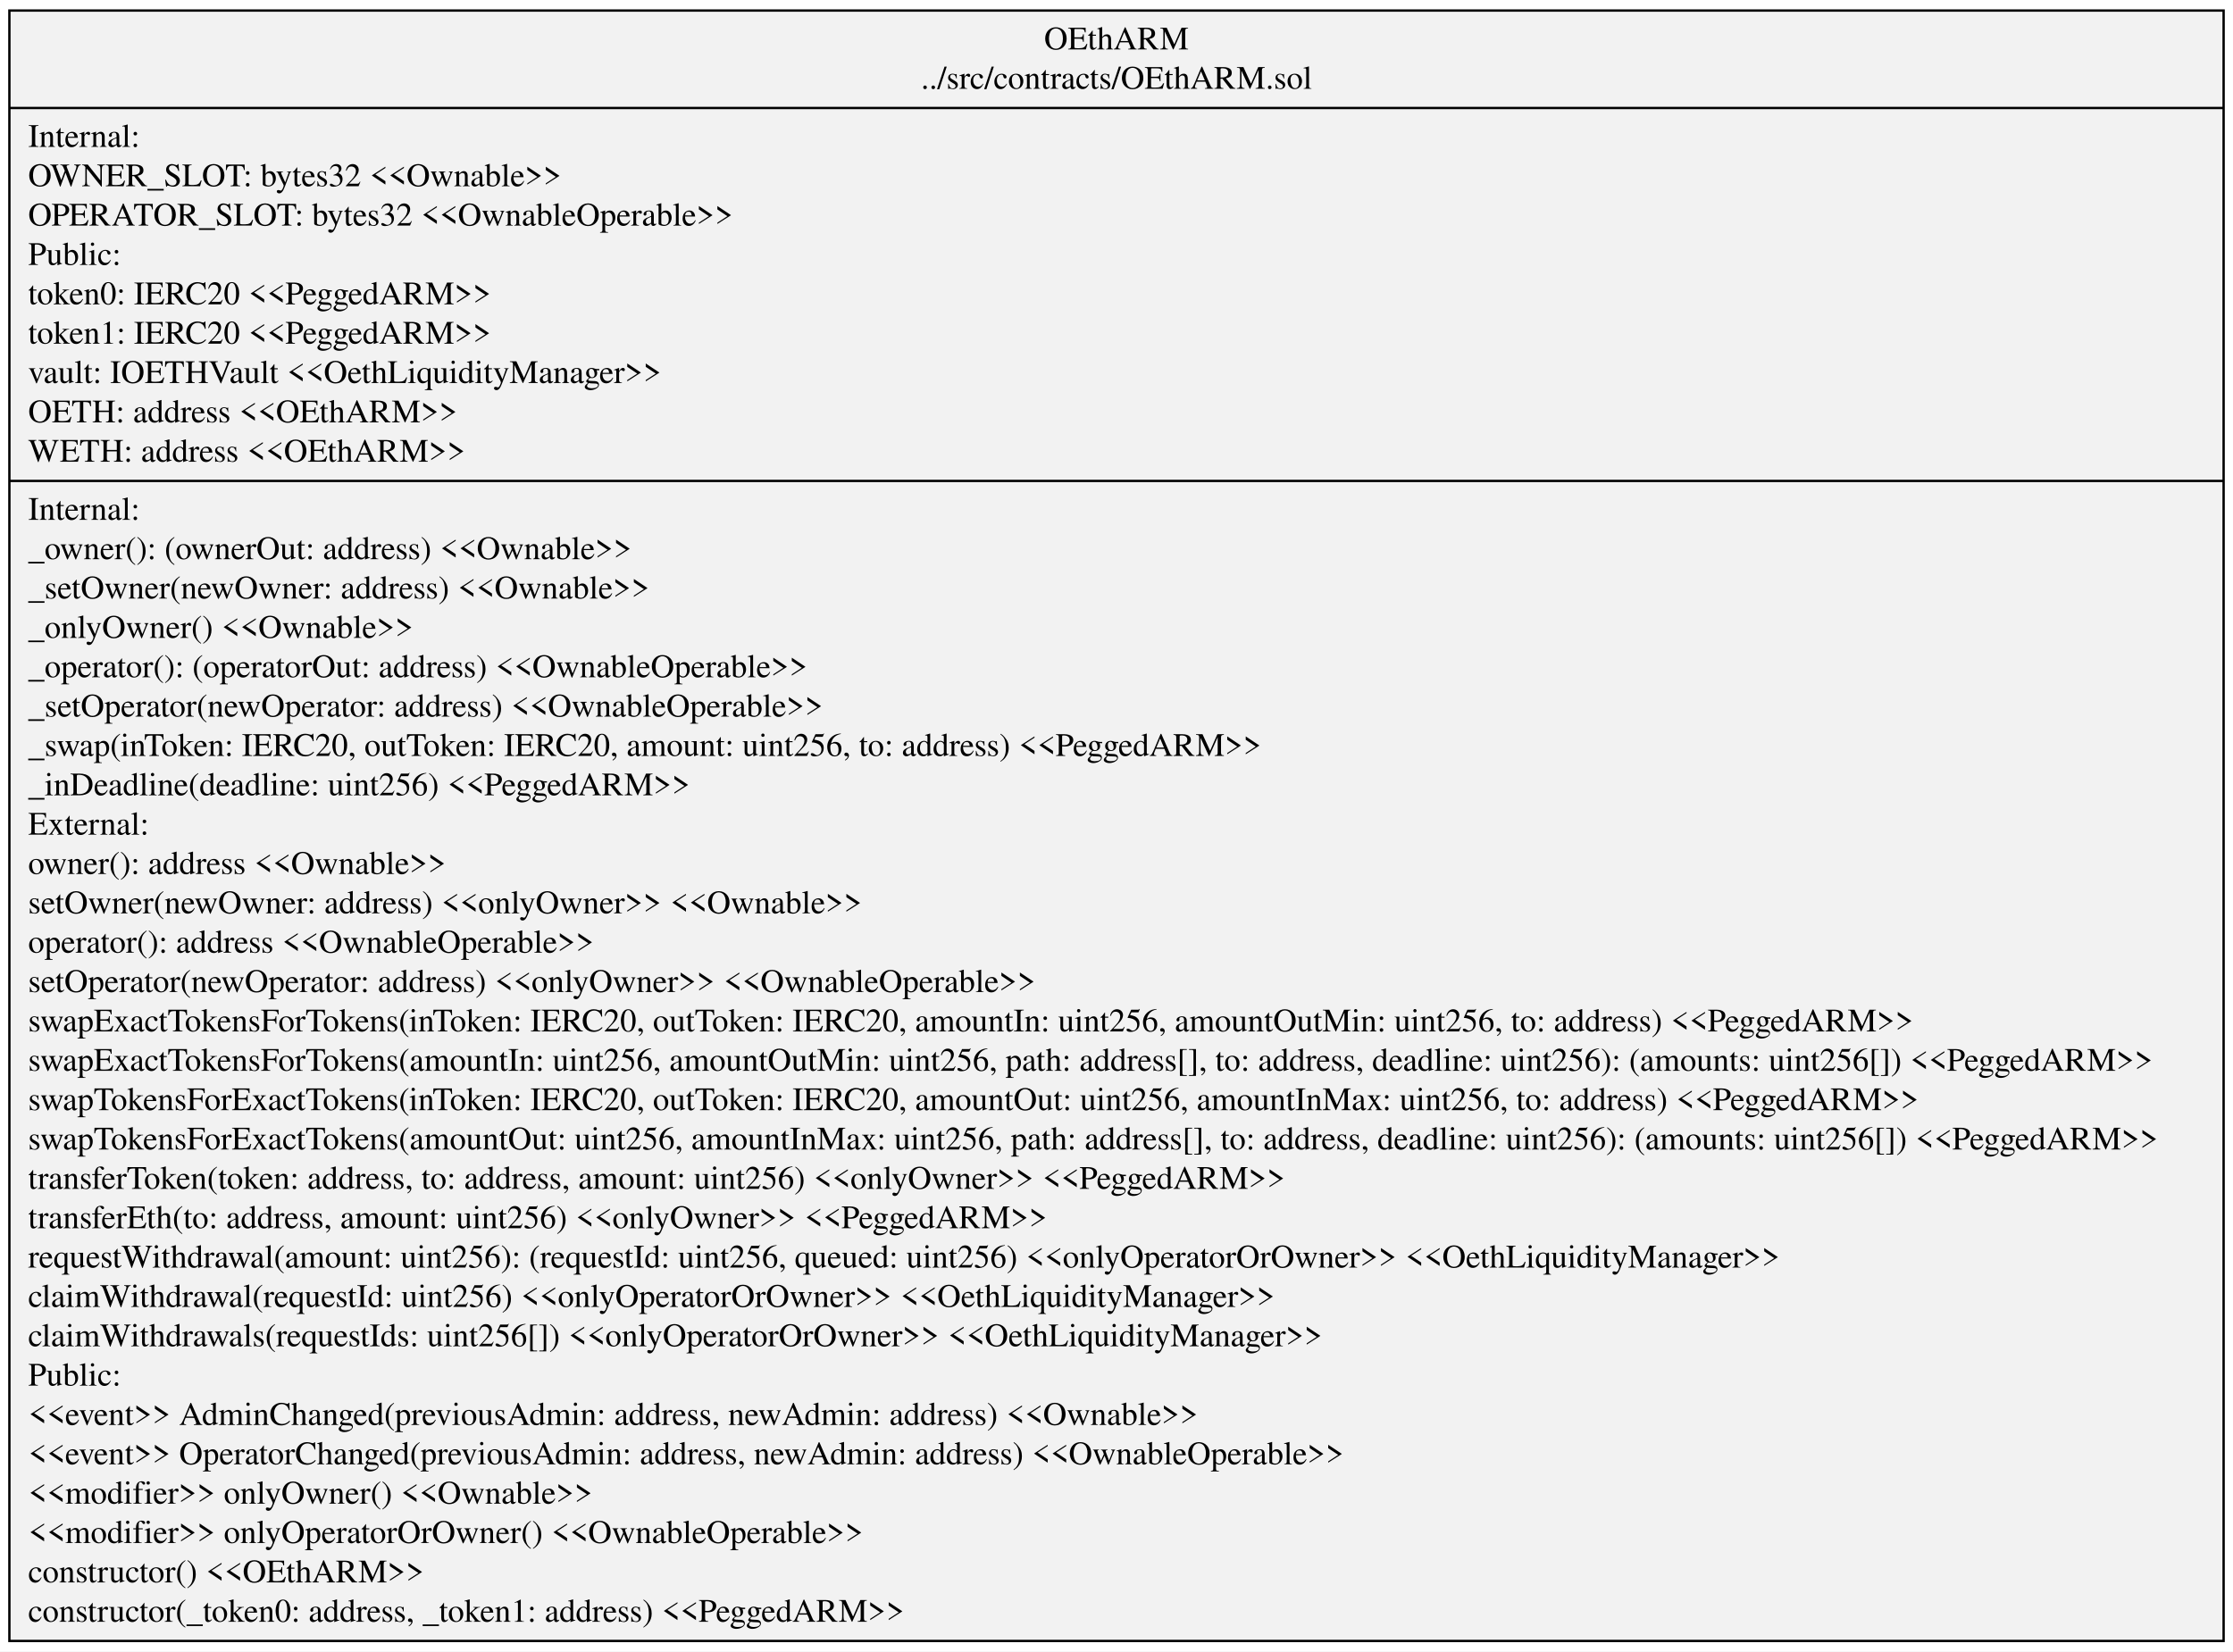
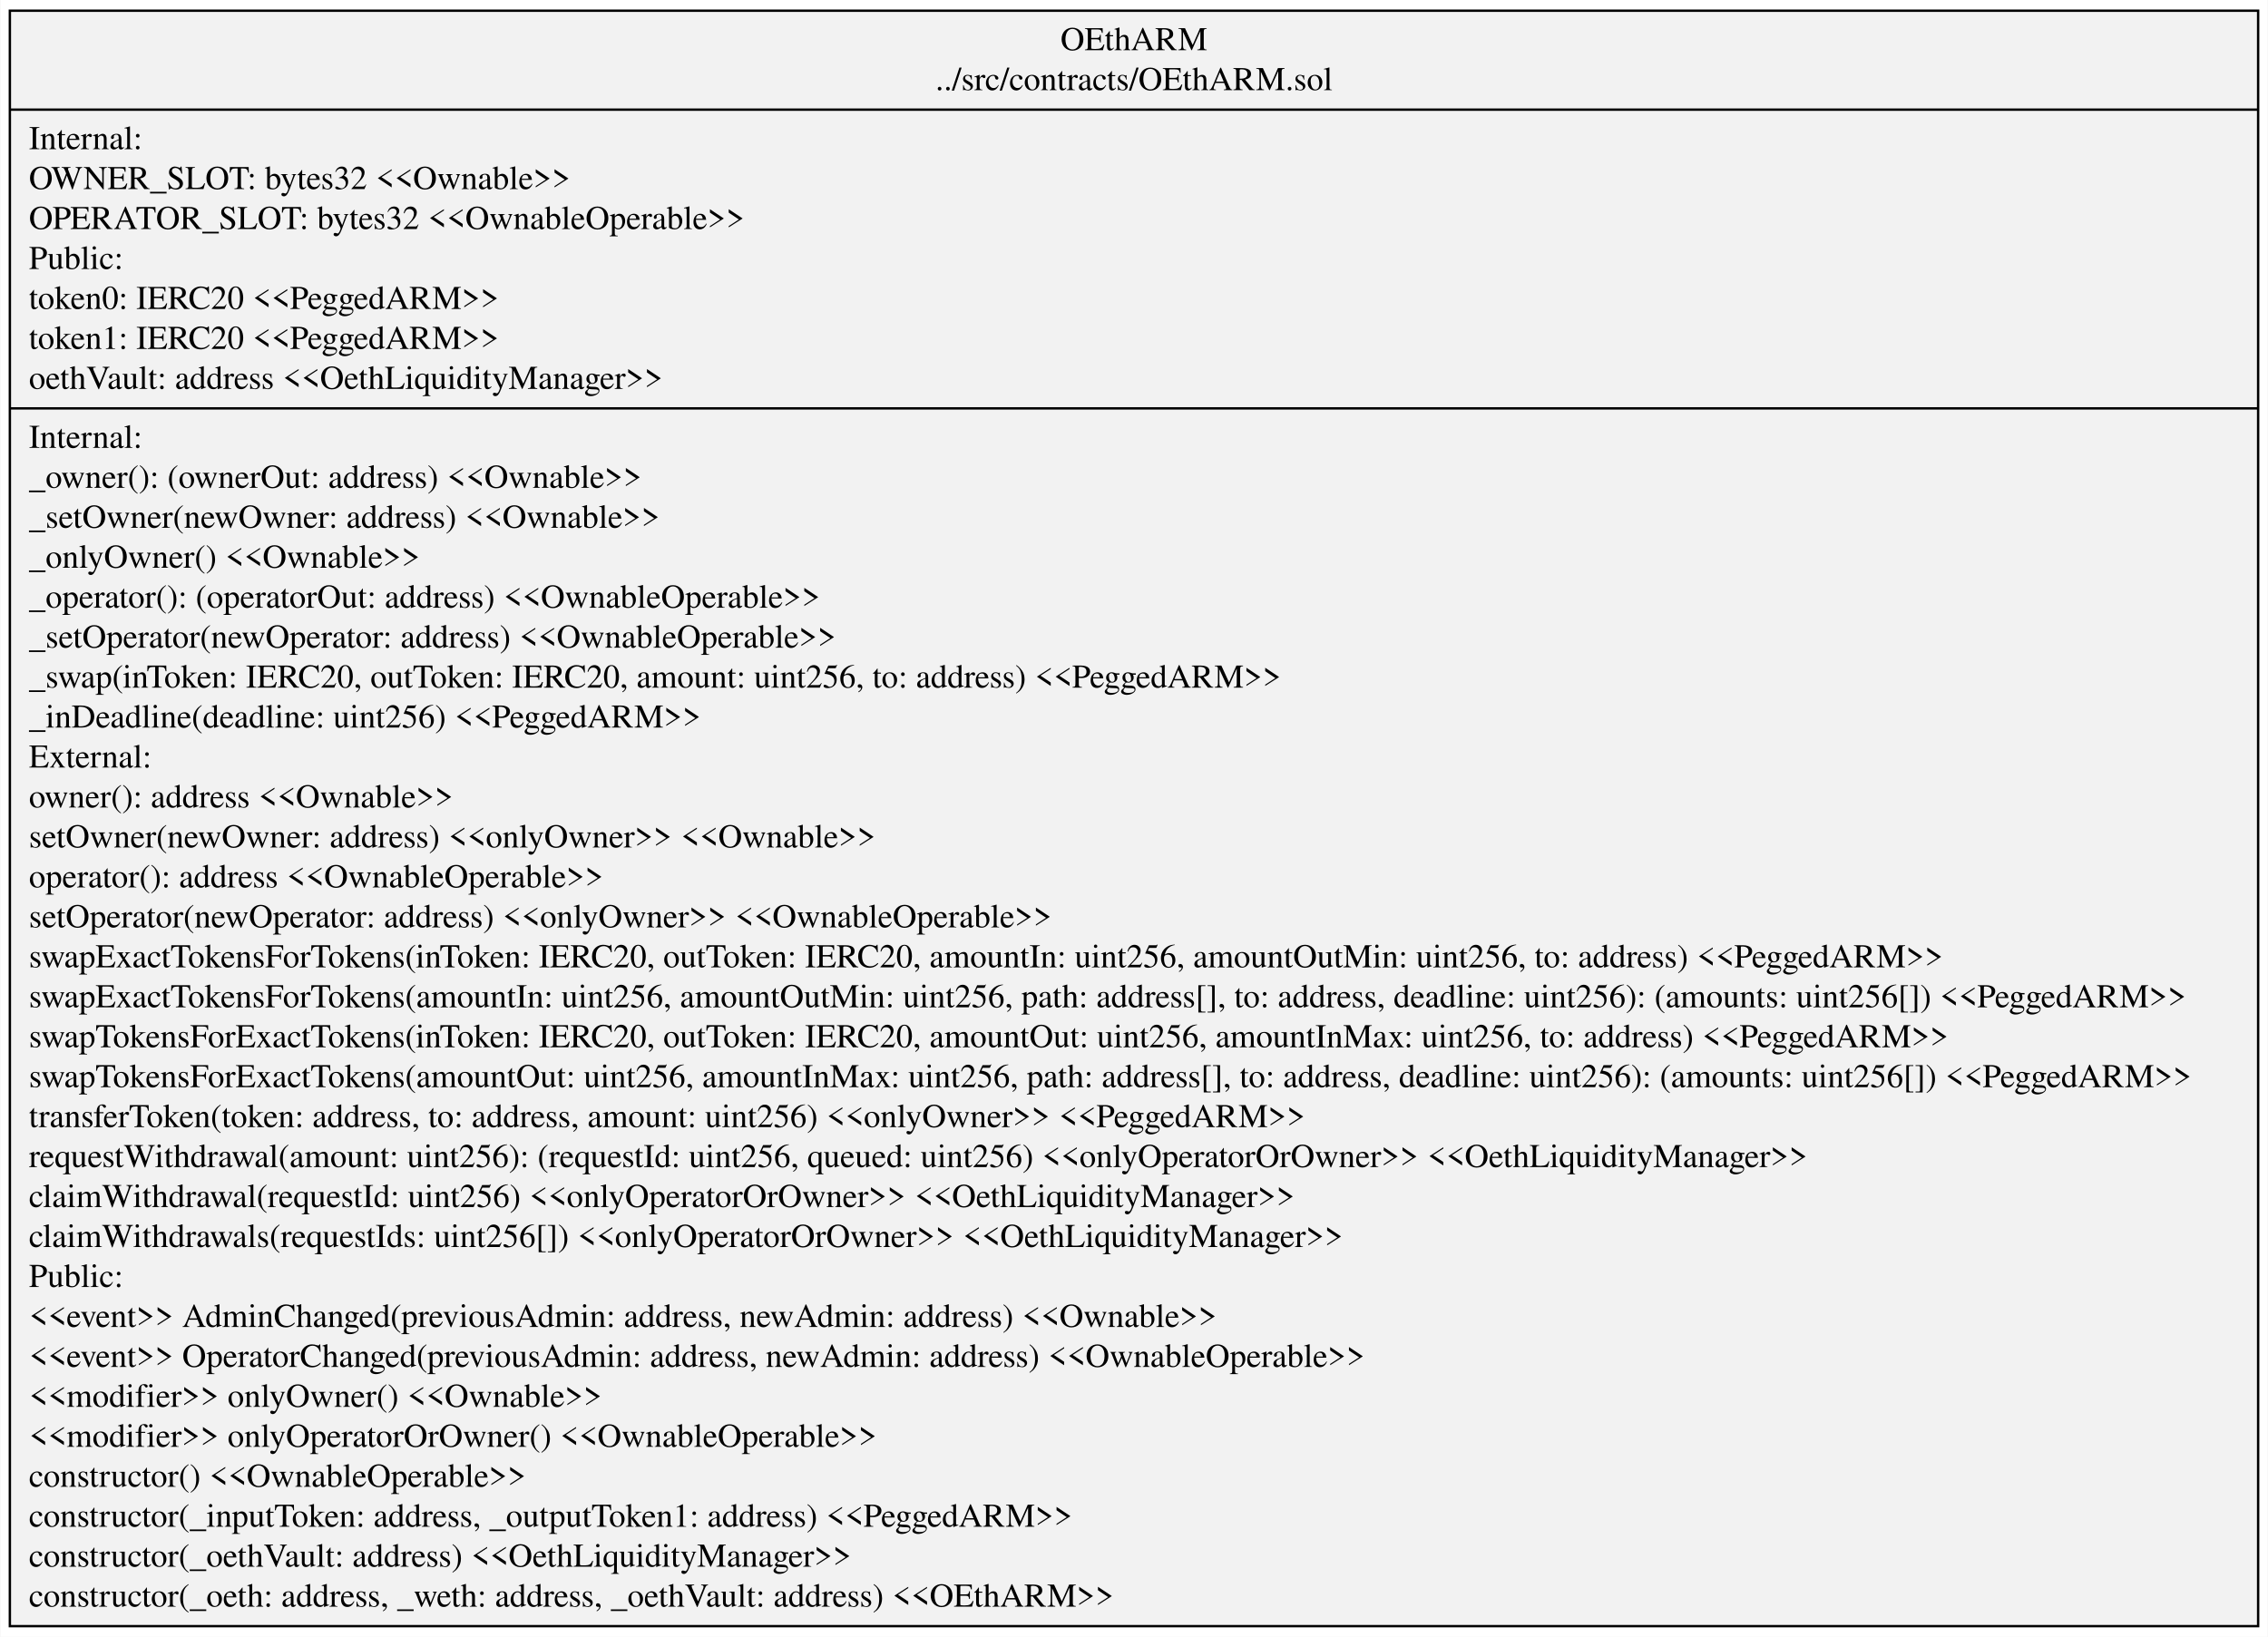
- <svg xmlns="http://www.w3.org/2000/svg" width="953pt" height="705pt" viewBox="0.00 0.00 952.99 705.00">
-   <g id="graph0" class="graph" transform="scale(1 1) rotate(0) translate(4 701)">
-     <polygon fill="white" stroke="transparent" points="-4,4 -4,-701 948.99,-701 948.99,4 -4,4" />
+ <svg xmlns="http://www.w3.org/2000/svg" width="953pt" height="688pt" viewBox="0.00 0.00 952.99 688.20">
+   <g id="graph0" class="graph" transform="scale(1 1) rotate(0) translate(4 684.2)">
+     <polygon fill="white" stroke="transparent" points="-4,4 -4,-684.2 948.99,-684.2 948.99,4 -4,4" />
    <g id="node1" class="node">
-       <polygon fill="#f2f2f2" stroke="black" points="0,-0.5 0,-696.5 944.99,-696.5 944.99,-0.5 0,-0.5" />
-       <text text-anchor="middle" x="472.5" y="-679.9" font-family="Times,serif" font-size="14.00">OEthARM</text>
-       <text text-anchor="middle" x="472.5" y="-663.1" font-family="Times,serif" font-size="14.00">../src/contracts/OEthARM.sol</text>
-       <polyline fill="none" stroke="black" points="0,-654.9 944.99,-654.9 " />
-       <text text-anchor="start" x="8" y="-638.3" font-family="Times,serif" font-size="14.00">Internal:</text>
-       <text text-anchor="start" x="8" y="-621.5" font-family="Times,serif" font-size="14.00">   OWNER_SLOT: bytes32 &lt;&lt;Ownable&gt;&gt;</text>
-       <text text-anchor="start" x="8" y="-604.7" font-family="Times,serif" font-size="14.00">   OPERATOR_SLOT: bytes32 &lt;&lt;OwnableOperable&gt;&gt;</text>
-       <text text-anchor="start" x="8" y="-587.9" font-family="Times,serif" font-size="14.00">Public:</text>
-       <text text-anchor="start" x="8" y="-571.1" font-family="Times,serif" font-size="14.00">   token0: IERC20 &lt;&lt;PeggedARM&gt;&gt;</text>
-       <text text-anchor="start" x="8" y="-554.3" font-family="Times,serif" font-size="14.00">   token1: IERC20 &lt;&lt;PeggedARM&gt;&gt;</text>
-       <text text-anchor="start" x="8" y="-537.5" font-family="Times,serif" font-size="14.00">   vault: IOETHVault &lt;&lt;OethLiquidityManager&gt;&gt;</text>
-       <text text-anchor="start" x="8" y="-520.7" font-family="Times,serif" font-size="14.00">   OETH: address &lt;&lt;OEthARM&gt;&gt;</text>
-       <text text-anchor="start" x="8" y="-503.9" font-family="Times,serif" font-size="14.00">   WETH: address &lt;&lt;OEthARM&gt;&gt;</text>
-       <polyline fill="none" stroke="black" points="0,-495.7 944.99,-495.7 " />
-       <text text-anchor="start" x="8" y="-479.1" font-family="Times,serif" font-size="14.00">Internal:</text>
-       <text text-anchor="start" x="8" y="-462.3" font-family="Times,serif" font-size="14.00">    _owner(): (ownerOut: address) &lt;&lt;Ownable&gt;&gt;</text>
-       <text text-anchor="start" x="8" y="-445.5" font-family="Times,serif" font-size="14.00">    _setOwner(newOwner: address) &lt;&lt;Ownable&gt;&gt;</text>
-       <text text-anchor="start" x="8" y="-428.7" font-family="Times,serif" font-size="14.00">    _onlyOwner() &lt;&lt;Ownable&gt;&gt;</text>
-       <text text-anchor="start" x="8" y="-411.9" font-family="Times,serif" font-size="14.00">    _operator(): (operatorOut: address) &lt;&lt;OwnableOperable&gt;&gt;</text>
-       <text text-anchor="start" x="8" y="-395.1" font-family="Times,serif" font-size="14.00">    _setOperator(newOperator: address) &lt;&lt;OwnableOperable&gt;&gt;</text>
-       <text text-anchor="start" x="8" y="-378.3" font-family="Times,serif" font-size="14.00">    _swap(inToken: IERC20, outToken: IERC20, amount: uint256, to: address) &lt;&lt;PeggedARM&gt;&gt;</text>
-       <text text-anchor="start" x="8" y="-361.5" font-family="Times,serif" font-size="14.00">    _inDeadline(deadline: uint256) &lt;&lt;PeggedARM&gt;&gt;</text>
-       <text text-anchor="start" x="8" y="-344.7" font-family="Times,serif" font-size="14.00">External:</text>
-       <text text-anchor="start" x="8" y="-327.9" font-family="Times,serif" font-size="14.00">    owner(): address &lt;&lt;Ownable&gt;&gt;</text>
-       <text text-anchor="start" x="8" y="-311.1" font-family="Times,serif" font-size="14.00">    setOwner(newOwner: address) &lt;&lt;onlyOwner&gt;&gt; &lt;&lt;Ownable&gt;&gt;</text>
-       <text text-anchor="start" x="8" y="-294.3" font-family="Times,serif" font-size="14.00">    operator(): address &lt;&lt;OwnableOperable&gt;&gt;</text>
-       <text text-anchor="start" x="8" y="-277.5" font-family="Times,serif" font-size="14.00">    setOperator(newOperator: address) &lt;&lt;onlyOwner&gt;&gt; &lt;&lt;OwnableOperable&gt;&gt;</text>
-       <text text-anchor="start" x="8" y="-260.7" font-family="Times,serif" font-size="14.00">    swapExactTokensForTokens(inToken: IERC20, outToken: IERC20, amountIn: uint256, amountOutMin: uint256, to: address) &lt;&lt;PeggedARM&gt;&gt;</text>
-       <text text-anchor="start" x="8" y="-243.9" font-family="Times,serif" font-size="14.00">    swapExactTokensForTokens(amountIn: uint256, amountOutMin: uint256, path: address[], to: address, deadline: uint256): (amounts: uint256[]) &lt;&lt;PeggedARM&gt;&gt;</text>
-       <text text-anchor="start" x="8" y="-227.1" font-family="Times,serif" font-size="14.00">    swapTokensForExactTokens(inToken: IERC20, outToken: IERC20, amountOut: uint256, amountInMax: uint256, to: address) &lt;&lt;PeggedARM&gt;&gt;</text>
-       <text text-anchor="start" x="8" y="-210.3" font-family="Times,serif" font-size="14.00">    swapTokensForExactTokens(amountOut: uint256, amountInMax: uint256, path: address[], to: address, deadline: uint256): (amounts: uint256[]) &lt;&lt;PeggedARM&gt;&gt;</text>
-       <text text-anchor="start" x="8" y="-193.5" font-family="Times,serif" font-size="14.00">    transferToken(token: address, to: address, amount: uint256) &lt;&lt;onlyOwner&gt;&gt; &lt;&lt;PeggedARM&gt;&gt;</text>
-       <text text-anchor="start" x="8" y="-176.7" font-family="Times,serif" font-size="14.00">    transferEth(to: address, amount: uint256) &lt;&lt;onlyOwner&gt;&gt; &lt;&lt;PeggedARM&gt;&gt;</text>
-       <text text-anchor="start" x="8" y="-159.9" font-family="Times,serif" font-size="14.00">    requestWithdrawal(amount: uint256): (requestId: uint256, queued: uint256) &lt;&lt;onlyOperatorOrOwner&gt;&gt; &lt;&lt;OethLiquidityManager&gt;&gt;</text>
-       <text text-anchor="start" x="8" y="-143.1" font-family="Times,serif" font-size="14.00">    claimWithdrawal(requestId: uint256) &lt;&lt;onlyOperatorOrOwner&gt;&gt; &lt;&lt;OethLiquidityManager&gt;&gt;</text>
-       <text text-anchor="start" x="8" y="-126.3" font-family="Times,serif" font-size="14.00">    claimWithdrawals(requestIds: uint256[]) &lt;&lt;onlyOperatorOrOwner&gt;&gt; &lt;&lt;OethLiquidityManager&gt;&gt;</text>
-       <text text-anchor="start" x="8" y="-109.5" font-family="Times,serif" font-size="14.00">Public:</text>
-       <text text-anchor="start" x="8" y="-92.7" font-family="Times,serif" font-size="14.00">    &lt;&lt;event&gt;&gt; AdminChanged(previousAdmin: address, newAdmin: address) &lt;&lt;Ownable&gt;&gt;</text>
-       <text text-anchor="start" x="8" y="-75.9" font-family="Times,serif" font-size="14.00">    &lt;&lt;event&gt;&gt; OperatorChanged(previousAdmin: address, newAdmin: address) &lt;&lt;OwnableOperable&gt;&gt;</text>
-       <text text-anchor="start" x="8" y="-59.1" font-family="Times,serif" font-size="14.00">    &lt;&lt;modifier&gt;&gt; onlyOwner() &lt;&lt;Ownable&gt;&gt;</text>
-       <text text-anchor="start" x="8" y="-42.3" font-family="Times,serif" font-size="14.00">    &lt;&lt;modifier&gt;&gt; onlyOperatorOrOwner() &lt;&lt;OwnableOperable&gt;&gt;</text>
-       <text text-anchor="start" x="8" y="-25.5" font-family="Times,serif" font-size="14.00">    constructor() &lt;&lt;OEthARM&gt;&gt;</text>
-       <text text-anchor="start" x="8" y="-8.7" font-family="Times,serif" font-size="14.00">    constructor(_token0: address, _token1: address) &lt;&lt;PeggedARM&gt;&gt;</text>
+       <polygon fill="#f2f2f2" stroke="black" points="0,-0.5 0,-679.7 944.99,-679.7 944.99,-0.5 0,-0.5" />
+       <text text-anchor="middle" x="472.5" y="-663.1" font-family="Times,serif" font-size="14.00">OEthARM</text>
+       <text text-anchor="middle" x="472.5" y="-646.3" font-family="Times,serif" font-size="14.00">../src/contracts/OEthARM.sol</text>
+       <polyline fill="none" stroke="black" points="0,-638.1 944.99,-638.1 " />
+       <text text-anchor="start" x="8" y="-621.5" font-family="Times,serif" font-size="14.00">Internal:</text>
+       <text text-anchor="start" x="8" y="-604.7" font-family="Times,serif" font-size="14.00">   OWNER_SLOT: bytes32 &lt;&lt;Ownable&gt;&gt;</text>
+       <text text-anchor="start" x="8" y="-587.9" font-family="Times,serif" font-size="14.00">   OPERATOR_SLOT: bytes32 &lt;&lt;OwnableOperable&gt;&gt;</text>
+       <text text-anchor="start" x="8" y="-571.1" font-family="Times,serif" font-size="14.00">Public:</text>
+       <text text-anchor="start" x="8" y="-554.3" font-family="Times,serif" font-size="14.00">   token0: IERC20 &lt;&lt;PeggedARM&gt;&gt;</text>
+       <text text-anchor="start" x="8" y="-537.5" font-family="Times,serif" font-size="14.00">   token1: IERC20 &lt;&lt;PeggedARM&gt;&gt;</text>
+       <text text-anchor="start" x="8" y="-520.7" font-family="Times,serif" font-size="14.00">   oethVault: address &lt;&lt;OethLiquidityManager&gt;&gt;</text>
+       <polyline fill="none" stroke="black" points="0,-512.5 944.99,-512.5 " />
+       <text text-anchor="start" x="8" y="-495.9" font-family="Times,serif" font-size="14.00">Internal:</text>
+       <text text-anchor="start" x="8" y="-479.1" font-family="Times,serif" font-size="14.00">    _owner(): (ownerOut: address) &lt;&lt;Ownable&gt;&gt;</text>
+       <text text-anchor="start" x="8" y="-462.3" font-family="Times,serif" font-size="14.00">    _setOwner(newOwner: address) &lt;&lt;Ownable&gt;&gt;</text>
+       <text text-anchor="start" x="8" y="-445.5" font-family="Times,serif" font-size="14.00">    _onlyOwner() &lt;&lt;Ownable&gt;&gt;</text>
+       <text text-anchor="start" x="8" y="-428.7" font-family="Times,serif" font-size="14.00">    _operator(): (operatorOut: address) &lt;&lt;OwnableOperable&gt;&gt;</text>
+       <text text-anchor="start" x="8" y="-411.9" font-family="Times,serif" font-size="14.00">    _setOperator(newOperator: address) &lt;&lt;OwnableOperable&gt;&gt;</text>
+       <text text-anchor="start" x="8" y="-395.1" font-family="Times,serif" font-size="14.00">    _swap(inToken: IERC20, outToken: IERC20, amount: uint256, to: address) &lt;&lt;PeggedARM&gt;&gt;</text>
+       <text text-anchor="start" x="8" y="-378.3" font-family="Times,serif" font-size="14.00">    _inDeadline(deadline: uint256) &lt;&lt;PeggedARM&gt;&gt;</text>
+       <text text-anchor="start" x="8" y="-361.5" font-family="Times,serif" font-size="14.00">External:</text>
+       <text text-anchor="start" x="8" y="-344.7" font-family="Times,serif" font-size="14.00">    owner(): address &lt;&lt;Ownable&gt;&gt;</text>
+       <text text-anchor="start" x="8" y="-327.9" font-family="Times,serif" font-size="14.00">    setOwner(newOwner: address) &lt;&lt;onlyOwner&gt;&gt; &lt;&lt;Ownable&gt;&gt;</text>
+       <text text-anchor="start" x="8" y="-311.1" font-family="Times,serif" font-size="14.00">    operator(): address &lt;&lt;OwnableOperable&gt;&gt;</text>
+       <text text-anchor="start" x="8" y="-294.3" font-family="Times,serif" font-size="14.00">    setOperator(newOperator: address) &lt;&lt;onlyOwner&gt;&gt; &lt;&lt;OwnableOperable&gt;&gt;</text>
+       <text text-anchor="start" x="8" y="-277.5" font-family="Times,serif" font-size="14.00">    swapExactTokensForTokens(inToken: IERC20, outToken: IERC20, amountIn: uint256, amountOutMin: uint256, to: address) &lt;&lt;PeggedARM&gt;&gt;</text>
+       <text text-anchor="start" x="8" y="-260.7" font-family="Times,serif" font-size="14.00">    swapExactTokensForTokens(amountIn: uint256, amountOutMin: uint256, path: address[], to: address, deadline: uint256): (amounts: uint256[]) &lt;&lt;PeggedARM&gt;&gt;</text>
+       <text text-anchor="start" x="8" y="-243.9" font-family="Times,serif" font-size="14.00">    swapTokensForExactTokens(inToken: IERC20, outToken: IERC20, amountOut: uint256, amountInMax: uint256, to: address) &lt;&lt;PeggedARM&gt;&gt;</text>
+       <text text-anchor="start" x="8" y="-227.1" font-family="Times,serif" font-size="14.00">    swapTokensForExactTokens(amountOut: uint256, amountInMax: uint256, path: address[], to: address, deadline: uint256): (amounts: uint256[]) &lt;&lt;PeggedARM&gt;&gt;</text>
+       <text text-anchor="start" x="8" y="-210.3" font-family="Times,serif" font-size="14.00">    transferToken(token: address, to: address, amount: uint256) &lt;&lt;onlyOwner&gt;&gt; &lt;&lt;PeggedARM&gt;&gt;</text>
+       <text text-anchor="start" x="8" y="-193.5" font-family="Times,serif" font-size="14.00">    requestWithdrawal(amount: uint256): (requestId: uint256, queued: uint256) &lt;&lt;onlyOperatorOrOwner&gt;&gt; &lt;&lt;OethLiquidityManager&gt;&gt;</text>
+       <text text-anchor="start" x="8" y="-176.7" font-family="Times,serif" font-size="14.00">    claimWithdrawal(requestId: uint256) &lt;&lt;onlyOperatorOrOwner&gt;&gt; &lt;&lt;OethLiquidityManager&gt;&gt;</text>
+       <text text-anchor="start" x="8" y="-159.9" font-family="Times,serif" font-size="14.00">    claimWithdrawals(requestIds: uint256[]) &lt;&lt;onlyOperatorOrOwner&gt;&gt; &lt;&lt;OethLiquidityManager&gt;&gt;</text>
+       <text text-anchor="start" x="8" y="-143.1" font-family="Times,serif" font-size="14.00">Public:</text>
+       <text text-anchor="start" x="8" y="-126.3" font-family="Times,serif" font-size="14.00">    &lt;&lt;event&gt;&gt; AdminChanged(previousAdmin: address, newAdmin: address) &lt;&lt;Ownable&gt;&gt;</text>
+       <text text-anchor="start" x="8" y="-109.5" font-family="Times,serif" font-size="14.00">    &lt;&lt;event&gt;&gt; OperatorChanged(previousAdmin: address, newAdmin: address) &lt;&lt;OwnableOperable&gt;&gt;</text>
+       <text text-anchor="start" x="8" y="-92.7" font-family="Times,serif" font-size="14.00">    &lt;&lt;modifier&gt;&gt; onlyOwner() &lt;&lt;Ownable&gt;&gt;</text>
+       <text text-anchor="start" x="8" y="-75.9" font-family="Times,serif" font-size="14.00">    &lt;&lt;modifier&gt;&gt; onlyOperatorOrOwner() &lt;&lt;OwnableOperable&gt;&gt;</text>
+       <text text-anchor="start" x="8" y="-59.1" font-family="Times,serif" font-size="14.00">    constructor() &lt;&lt;OwnableOperable&gt;&gt;</text>
+       <text text-anchor="start" x="8" y="-42.3" font-family="Times,serif" font-size="14.00">    constructor(_inputToken: address, _outputToken1: address) &lt;&lt;PeggedARM&gt;&gt;</text>
+       <text text-anchor="start" x="8" y="-25.5" font-family="Times,serif" font-size="14.00">    constructor(_oethVault: address) &lt;&lt;OethLiquidityManager&gt;&gt;</text>
+       <text text-anchor="start" x="8" y="-8.7" font-family="Times,serif" font-size="14.00">    constructor(_oeth: address, _weth: address, _oethVault: address) &lt;&lt;OEthARM&gt;&gt;</text>
    </g>
  </g>
</svg>
